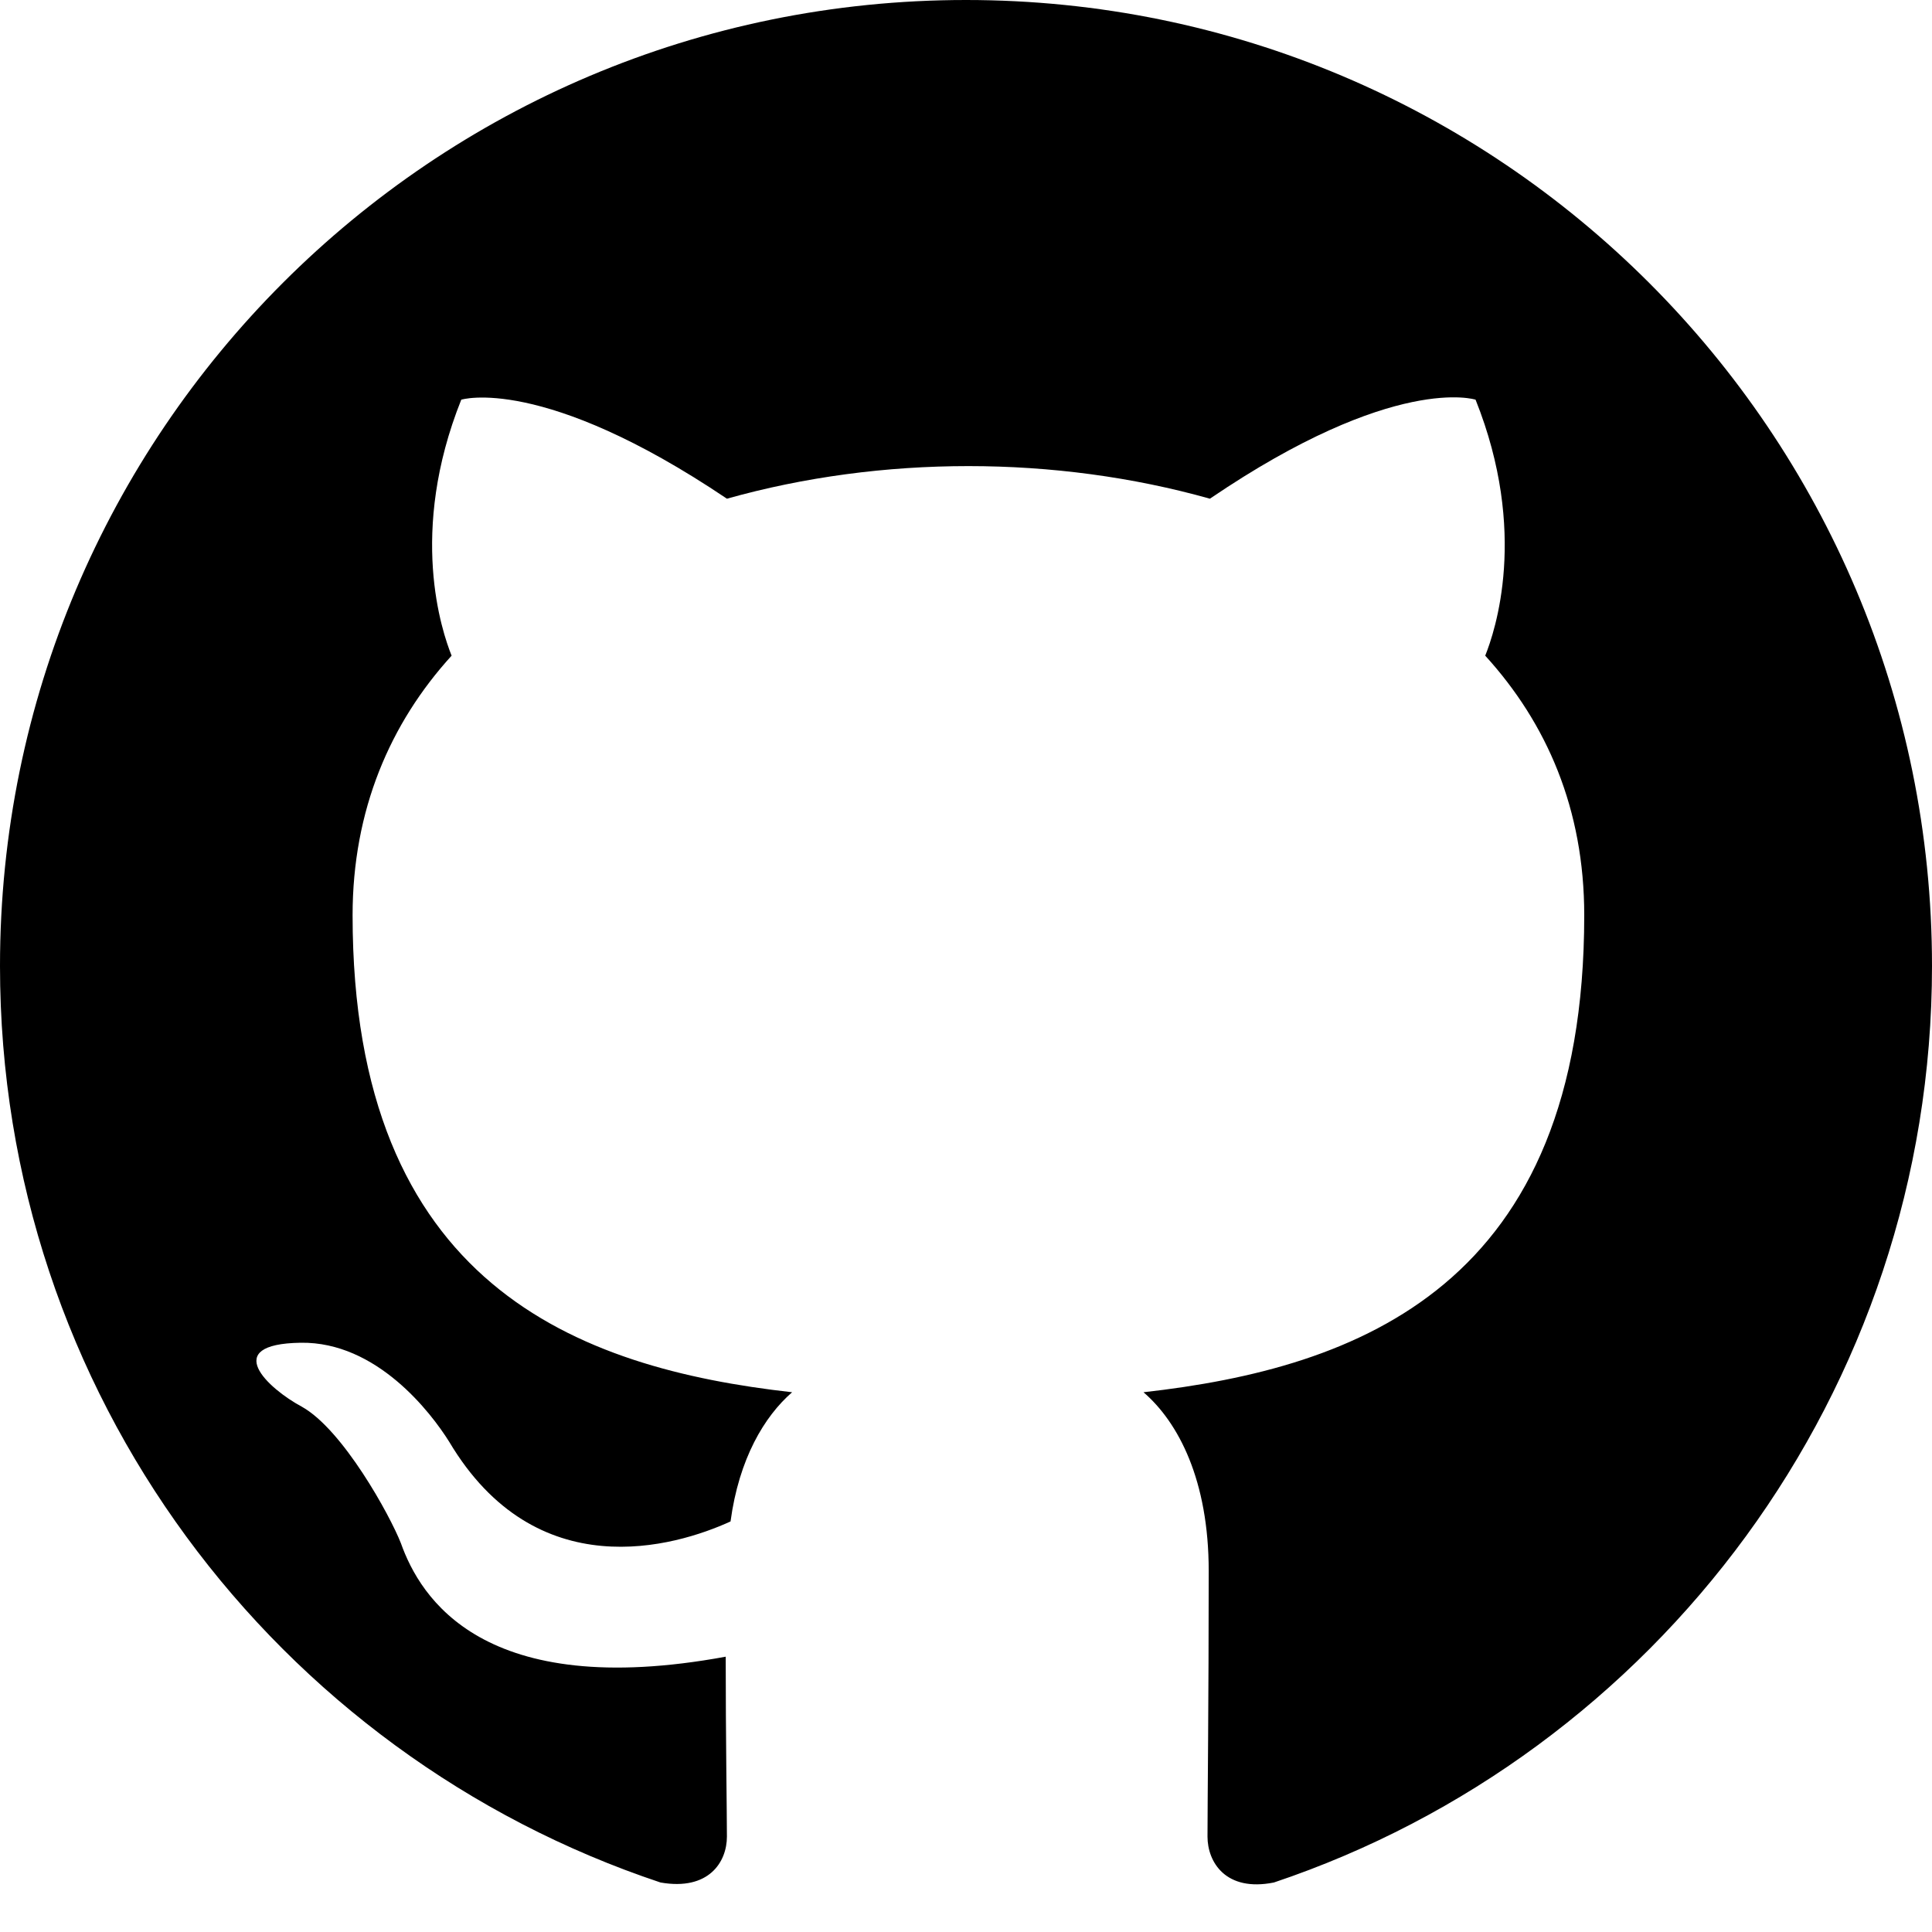
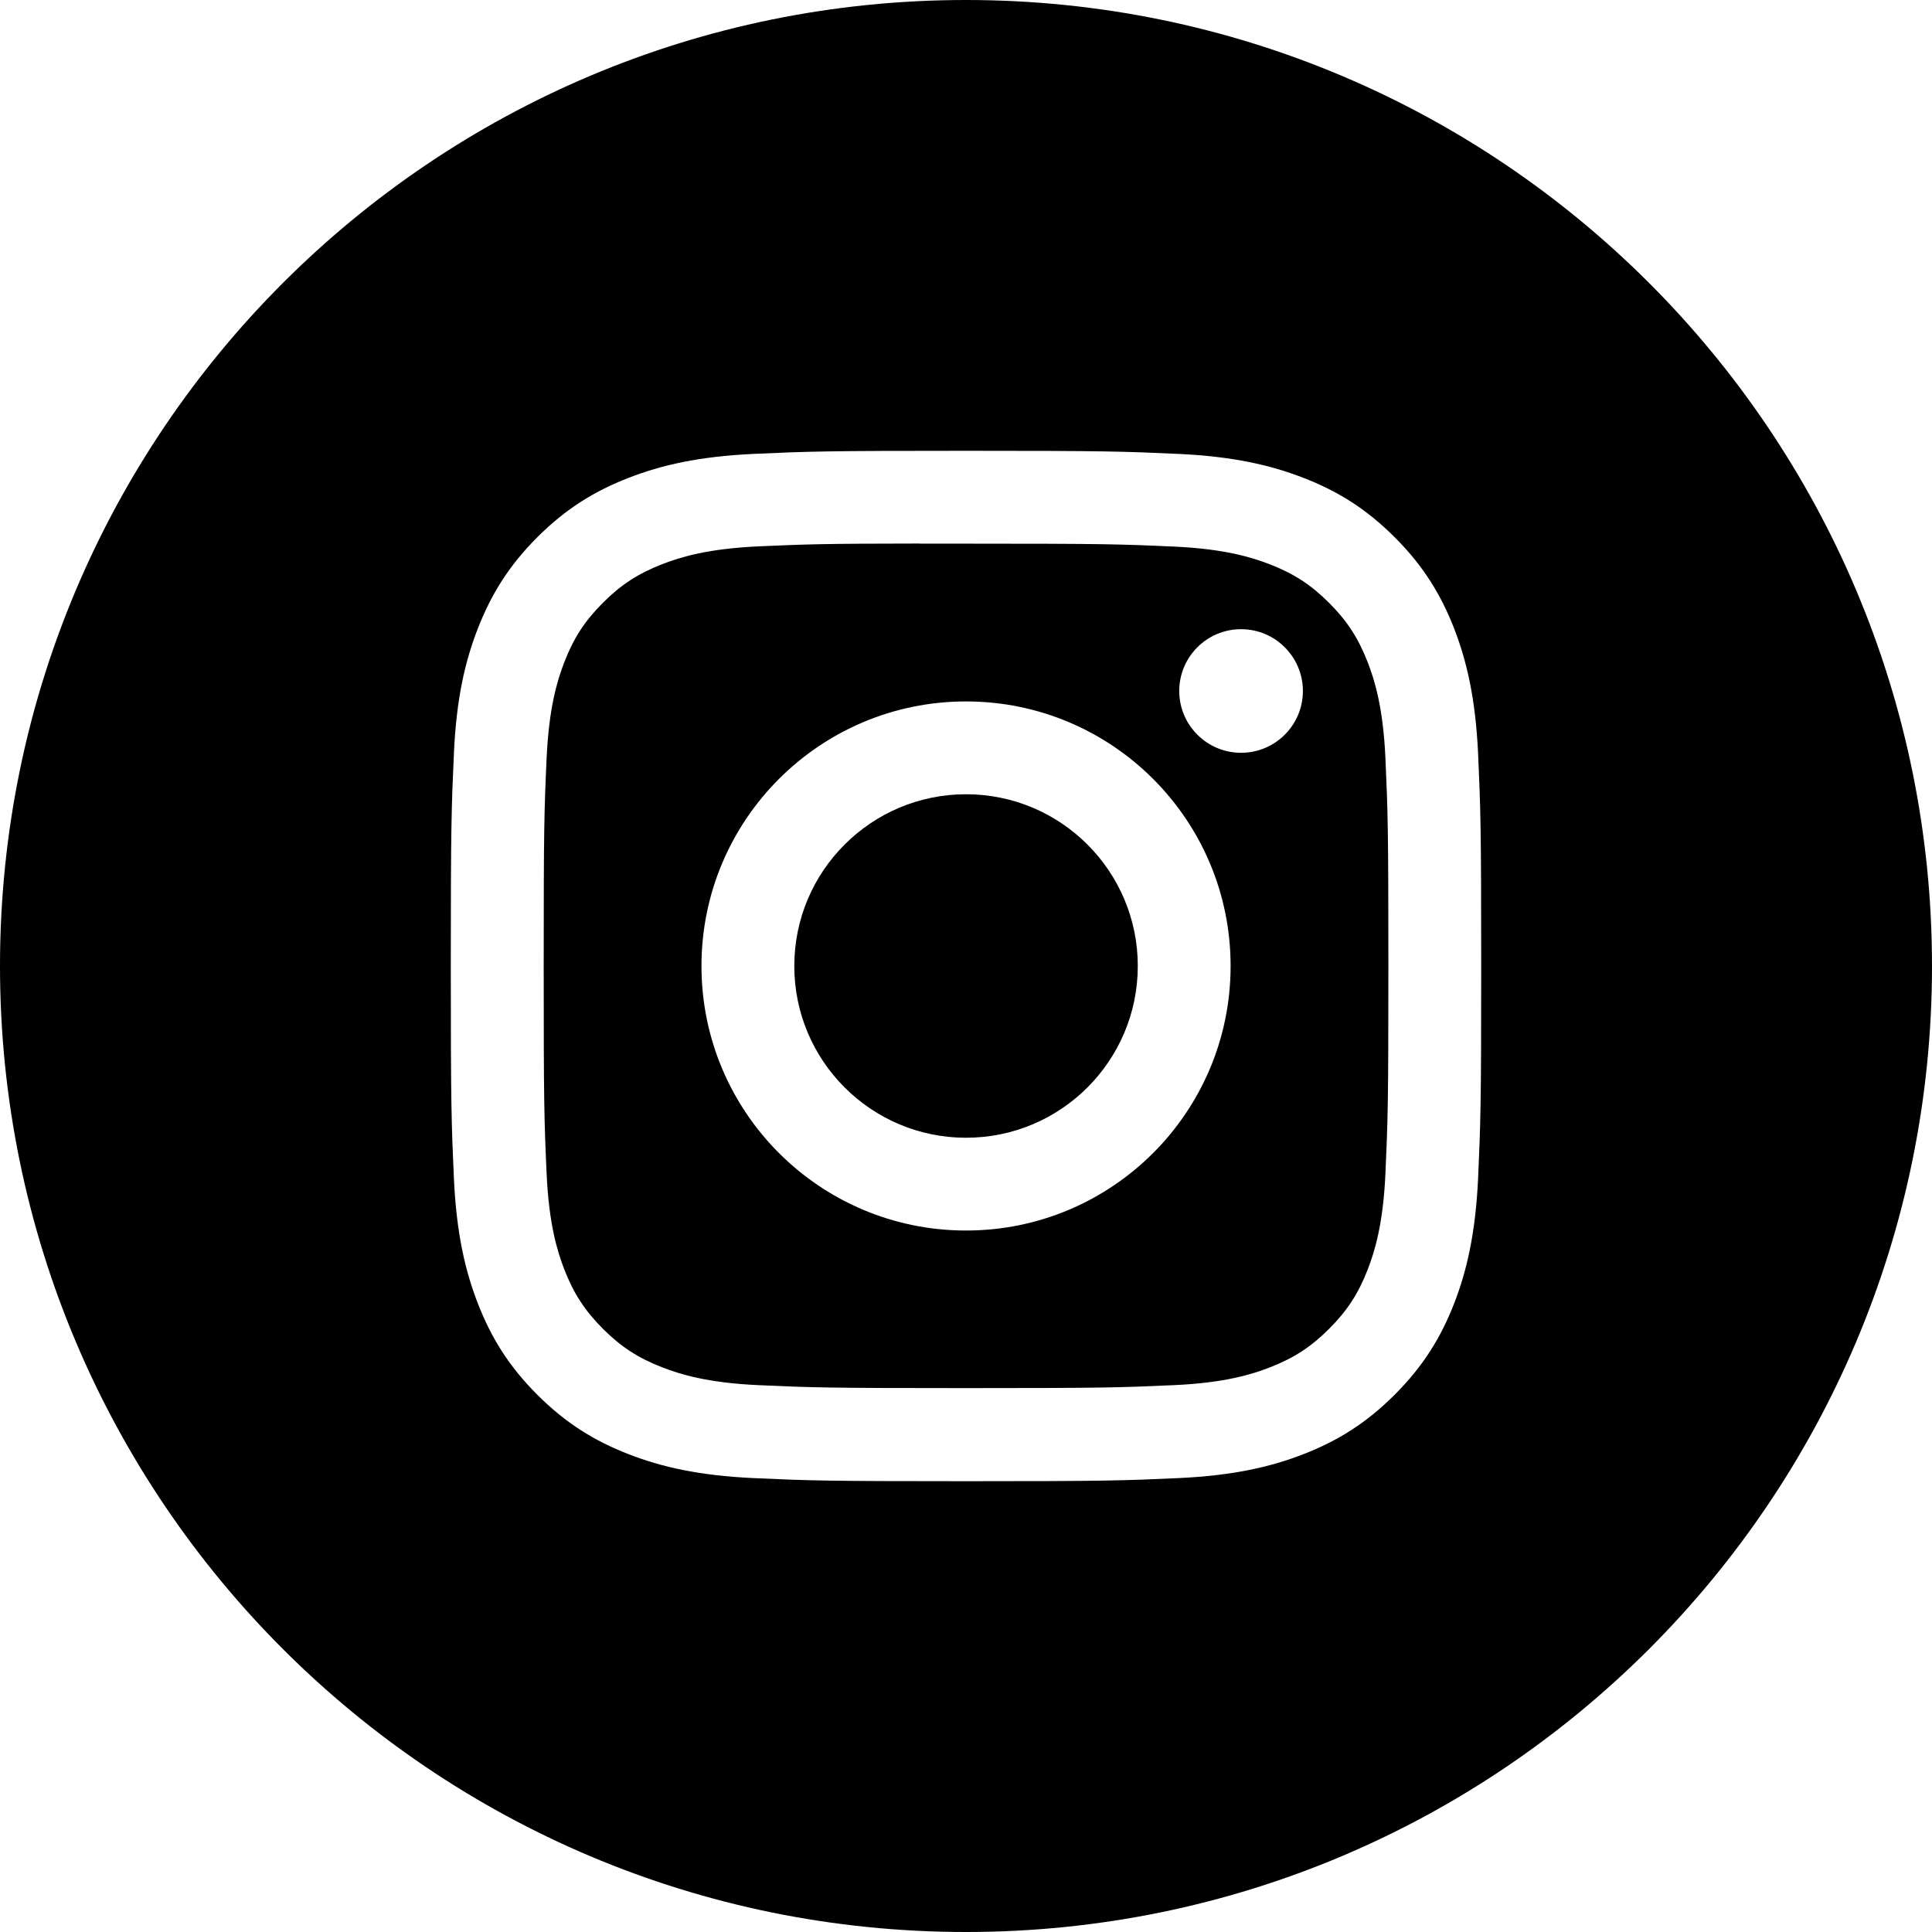
- <svg xmlns="http://www.w3.org/2000/svg" width="40" height="40" viewBox="0 0 40 40" fill="none">
-   <path fill-rule="evenodd" clip-rule="evenodd" d="M20 0C8.95 0 0 8.95 0 20C0 28.85 5.725 36.325 13.675 38.975C14.675 39.15 15.05 38.55 15.05 38.025C15.05 37.55 15.025 35.975 15.025 34.3C10 35.225 8.7 33.075 8.3 31.95C8.075 31.375 7.1 29.6 6.25 29.125C5.55 28.75 4.55 27.825 6.225 27.8C7.8 27.775 8.925 29.25 9.3 29.85C11.1 32.875 13.975 32.025 15.125 31.5C15.3 30.2 15.825 29.325 16.4 28.825C11.95 28.325 7.3 26.6 7.3 18.95C7.3 16.775 8.075 14.975 9.35 13.575C9.15 13.075 8.45 11.025 9.55 8.275C9.55 8.275 11.225 7.75 15.05 10.325C16.65 9.875 18.35 9.65 20.05 9.65C21.75 9.65 23.45 9.875 25.05 10.325C28.875 7.725 30.55 8.275 30.55 8.275C31.65 11.025 30.95 13.075 30.75 13.575C32.025 14.975 32.8 16.75 32.8 18.95C32.8 26.625 28.125 28.325 23.675 28.825C24.4 29.45 25.025 30.65 25.025 32.525C25.025 35.2 25 37.35 25 38.025C25 38.55 25.375 39.175 26.375 38.975C34.275 36.325 40 28.825 40 20C40 8.95 31.05 0 20 0Z" fill="currentColor" />
+ <svg xmlns="http://www.w3.org/2000/svg" width="48" height="48" viewBox="0 0 48 48" fill="currentcolor">
+   <path fill-rule="evenodd" clip-rule="evenodd" d="M24 0C10.745 0 0 10.745 0 24C0 37.255 10.745 48 24 48C37.255 48 48 37.255 48 24C48 10.745 37.255 0 24 0ZM18.723 11.277C20.089 11.215 20.525 11.2 24.001 11.2H23.997C27.475 11.2 27.909 11.215 29.275 11.277C30.637 11.34 31.568 11.556 32.384 11.872C33.227 12.199 33.939 12.636 34.651 13.348C35.363 14.059 35.8 14.774 36.128 15.616C36.443 16.429 36.659 17.36 36.723 18.722C36.784 20.088 36.8 20.524 36.8 24C36.8 27.476 36.784 27.912 36.723 29.277C36.659 30.639 36.443 31.57 36.128 32.384C35.8 33.225 35.363 33.939 34.651 34.651C33.939 35.363 33.226 35.801 32.385 36.128C31.57 36.445 30.639 36.66 29.276 36.723C27.911 36.785 27.476 36.8 24 36.8C20.524 36.8 20.088 36.785 18.722 36.723C17.36 36.66 16.429 36.445 15.615 36.128C14.774 35.801 14.059 35.363 13.348 34.651C12.636 33.939 12.199 33.225 11.872 32.383C11.556 31.57 11.34 30.639 11.277 29.277C11.216 27.911 11.2 27.476 11.2 24C11.2 20.524 11.216 20.087 11.277 18.722C11.338 17.36 11.554 16.429 11.872 15.615C12.2 14.774 12.637 14.059 13.349 13.348C14.061 12.636 14.775 12.199 15.617 11.872C16.43 11.556 17.361 11.34 18.723 11.277Z" fill="" />
+   <path fill-rule="evenodd" clip-rule="evenodd" d="M22.853 13.507C23.076 13.506 23.316 13.506 23.575 13.507L24.001 13.507C27.419 13.507 27.824 13.519 29.174 13.58C30.422 13.637 31.099 13.846 31.55 14.021C32.148 14.253 32.573 14.53 33.021 14.978C33.469 15.426 33.746 15.853 33.979 16.45C34.154 16.901 34.363 17.578 34.42 18.826C34.481 20.176 34.494 20.581 34.494 23.997C34.494 27.413 34.481 27.819 34.42 29.168C34.363 30.416 34.154 31.093 33.979 31.544C33.747 32.141 33.469 32.567 33.021 33.014C32.573 33.462 32.148 33.74 31.55 33.972C31.099 34.148 30.422 34.356 29.174 34.413C27.824 34.474 27.419 34.487 24.001 34.487C20.583 34.487 20.178 34.474 18.829 34.413C17.581 34.355 16.904 34.147 16.452 33.971C15.855 33.739 15.428 33.462 14.98 33.014C14.532 32.566 14.255 32.141 14.022 31.543C13.847 31.092 13.638 30.415 13.581 29.167C13.52 27.817 13.508 27.412 13.508 23.994C13.508 20.576 13.52 20.173 13.581 18.823C13.639 17.575 13.847 16.898 14.022 16.447C14.254 15.849 14.532 15.423 14.98 14.975C15.428 14.527 15.855 14.249 16.452 14.017C16.903 13.841 17.581 13.633 18.829 13.575C20.01 13.522 20.467 13.506 22.853 13.504V13.507ZM30.834 15.632C29.986 15.632 29.298 16.319 29.298 17.168C29.298 18.015 29.986 18.703 30.834 18.703C31.682 18.703 32.37 18.015 32.37 17.168C32.37 16.32 31.682 15.632 30.834 15.632V15.632ZM17.428 24C17.428 20.37 20.371 17.427 24.001 17.427C27.631 17.427 30.574 20.37 30.574 24C30.574 27.63 27.631 30.572 24.001 30.572C20.371 30.572 17.428 27.63 17.428 24Z" fill="" />
+   <path d="M24.001 19.733C26.357 19.733 28.268 21.644 28.268 24C28.268 26.356 26.357 28.267 24.001 28.267C21.645 28.267 19.734 26.356 19.734 24C19.734 21.644 21.645 19.733 24.001 19.733Z" fill="" />
</svg>
